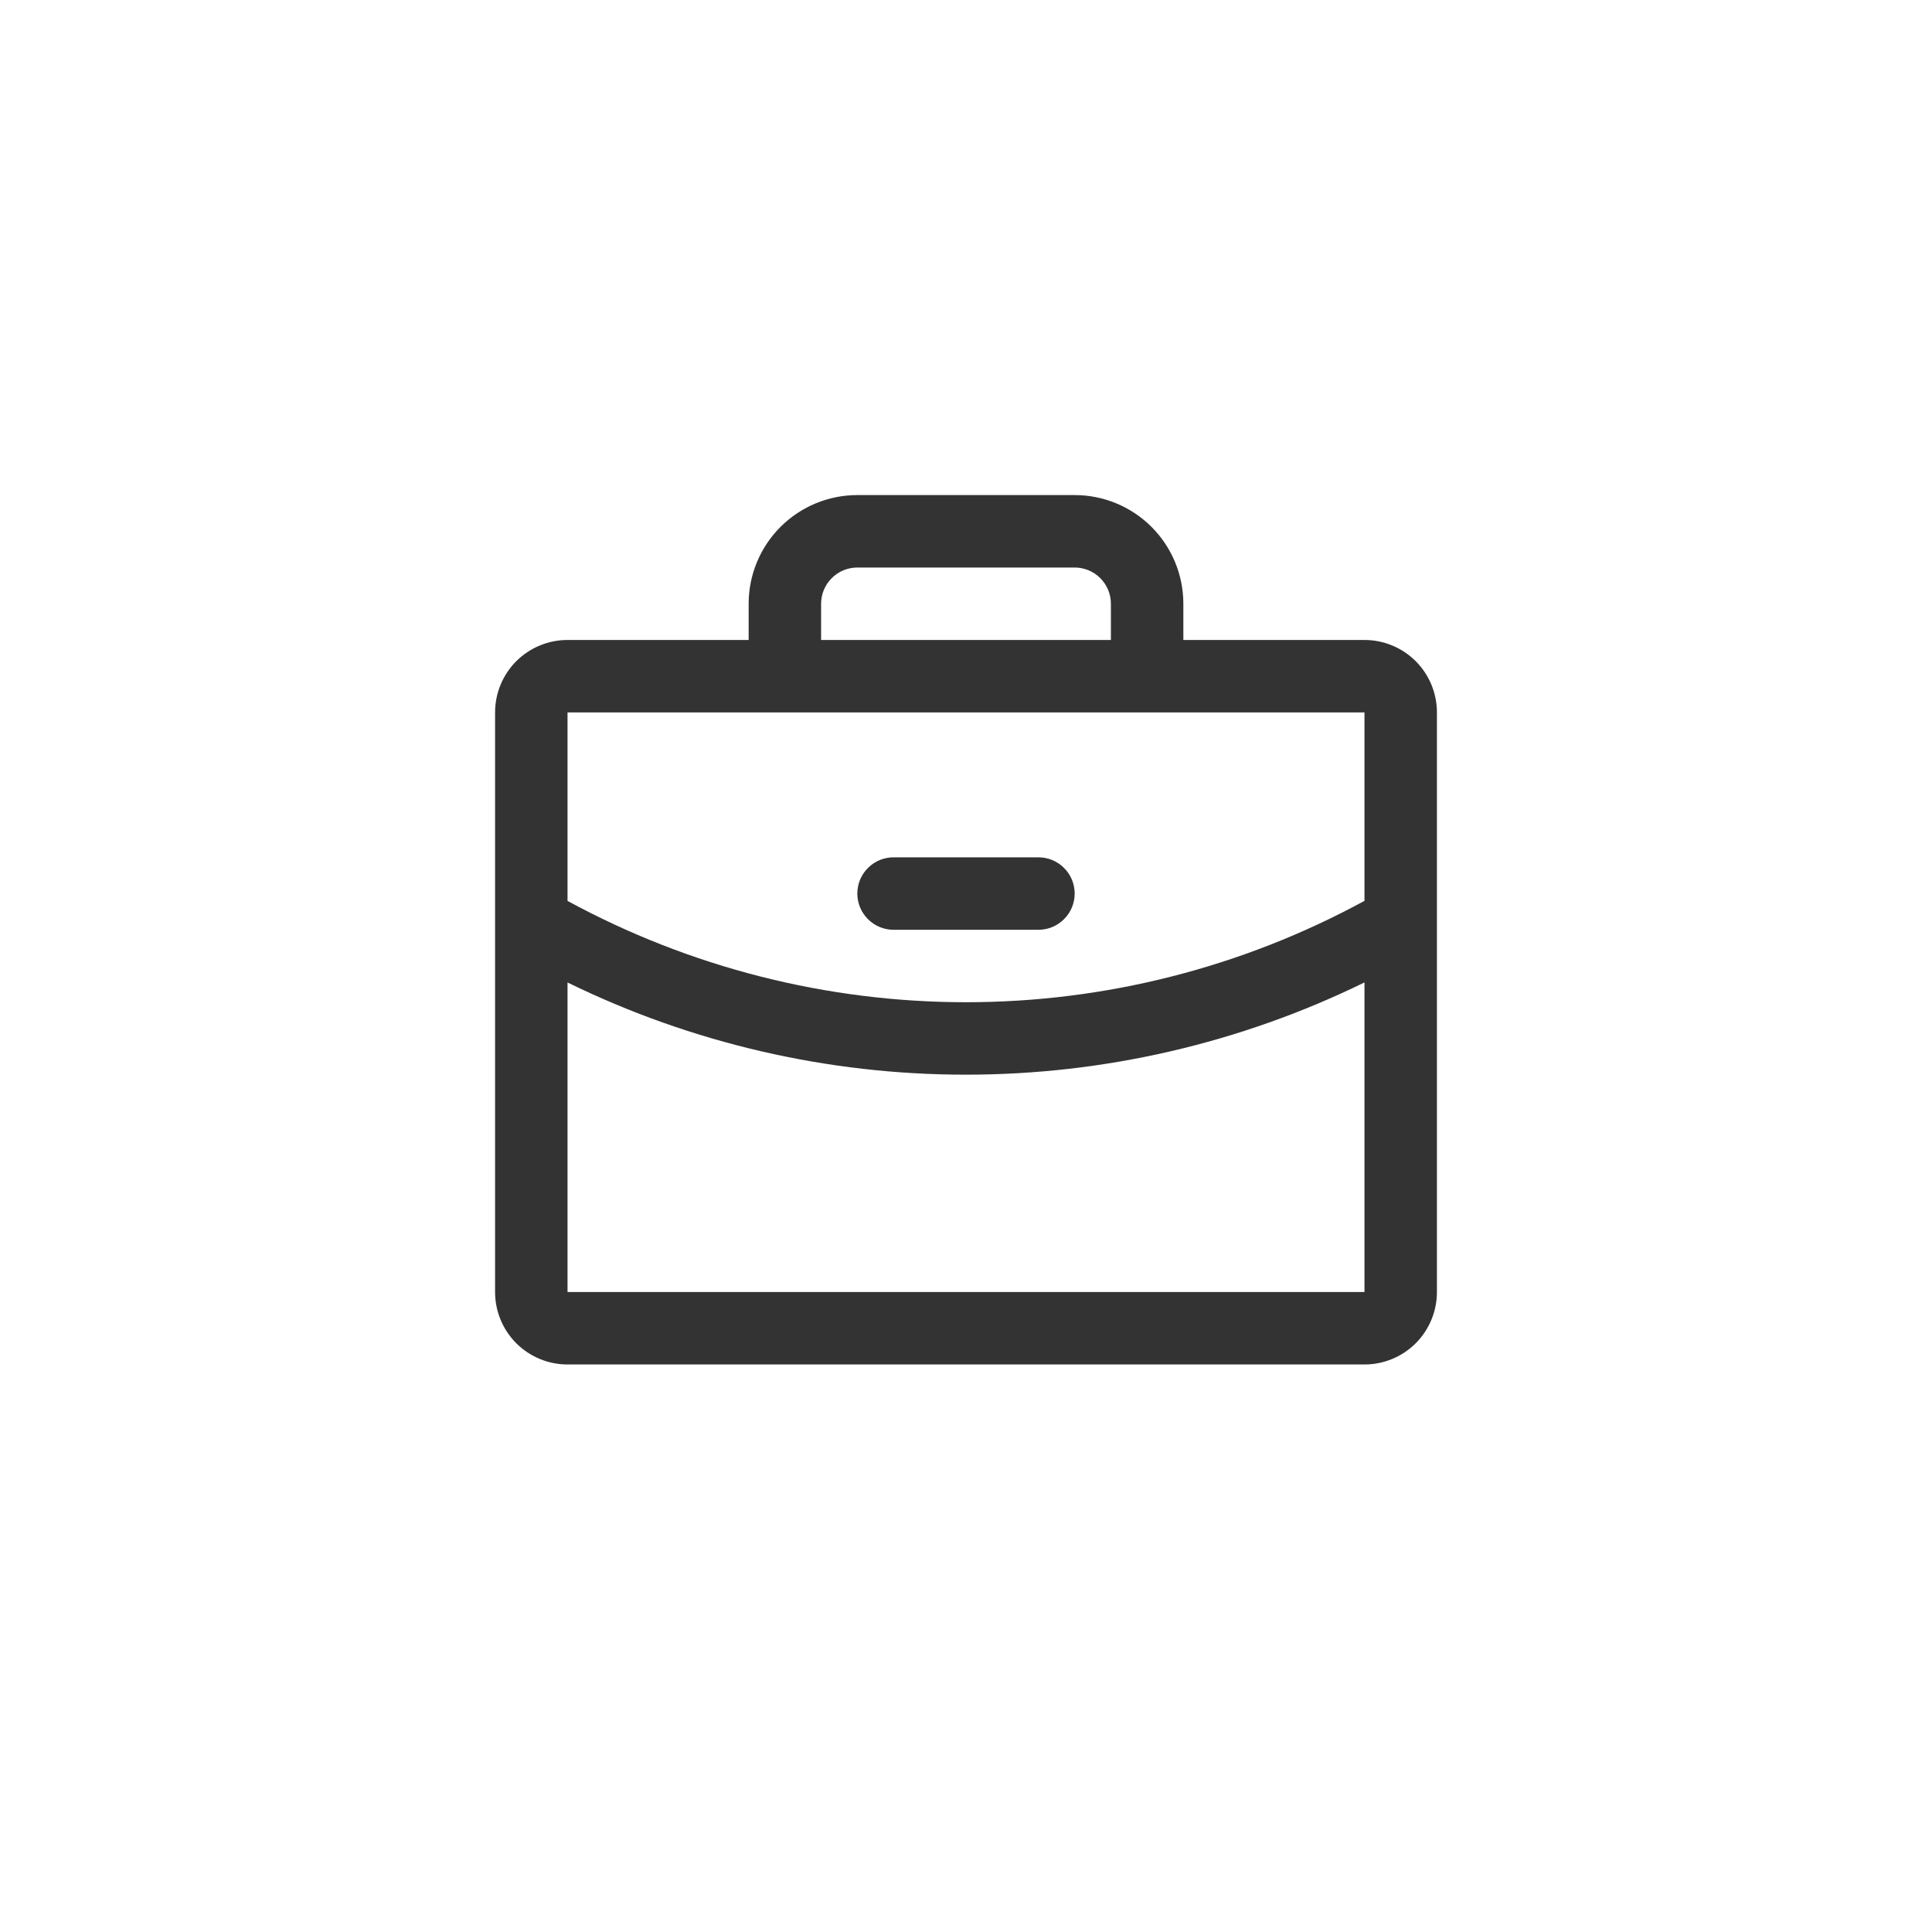
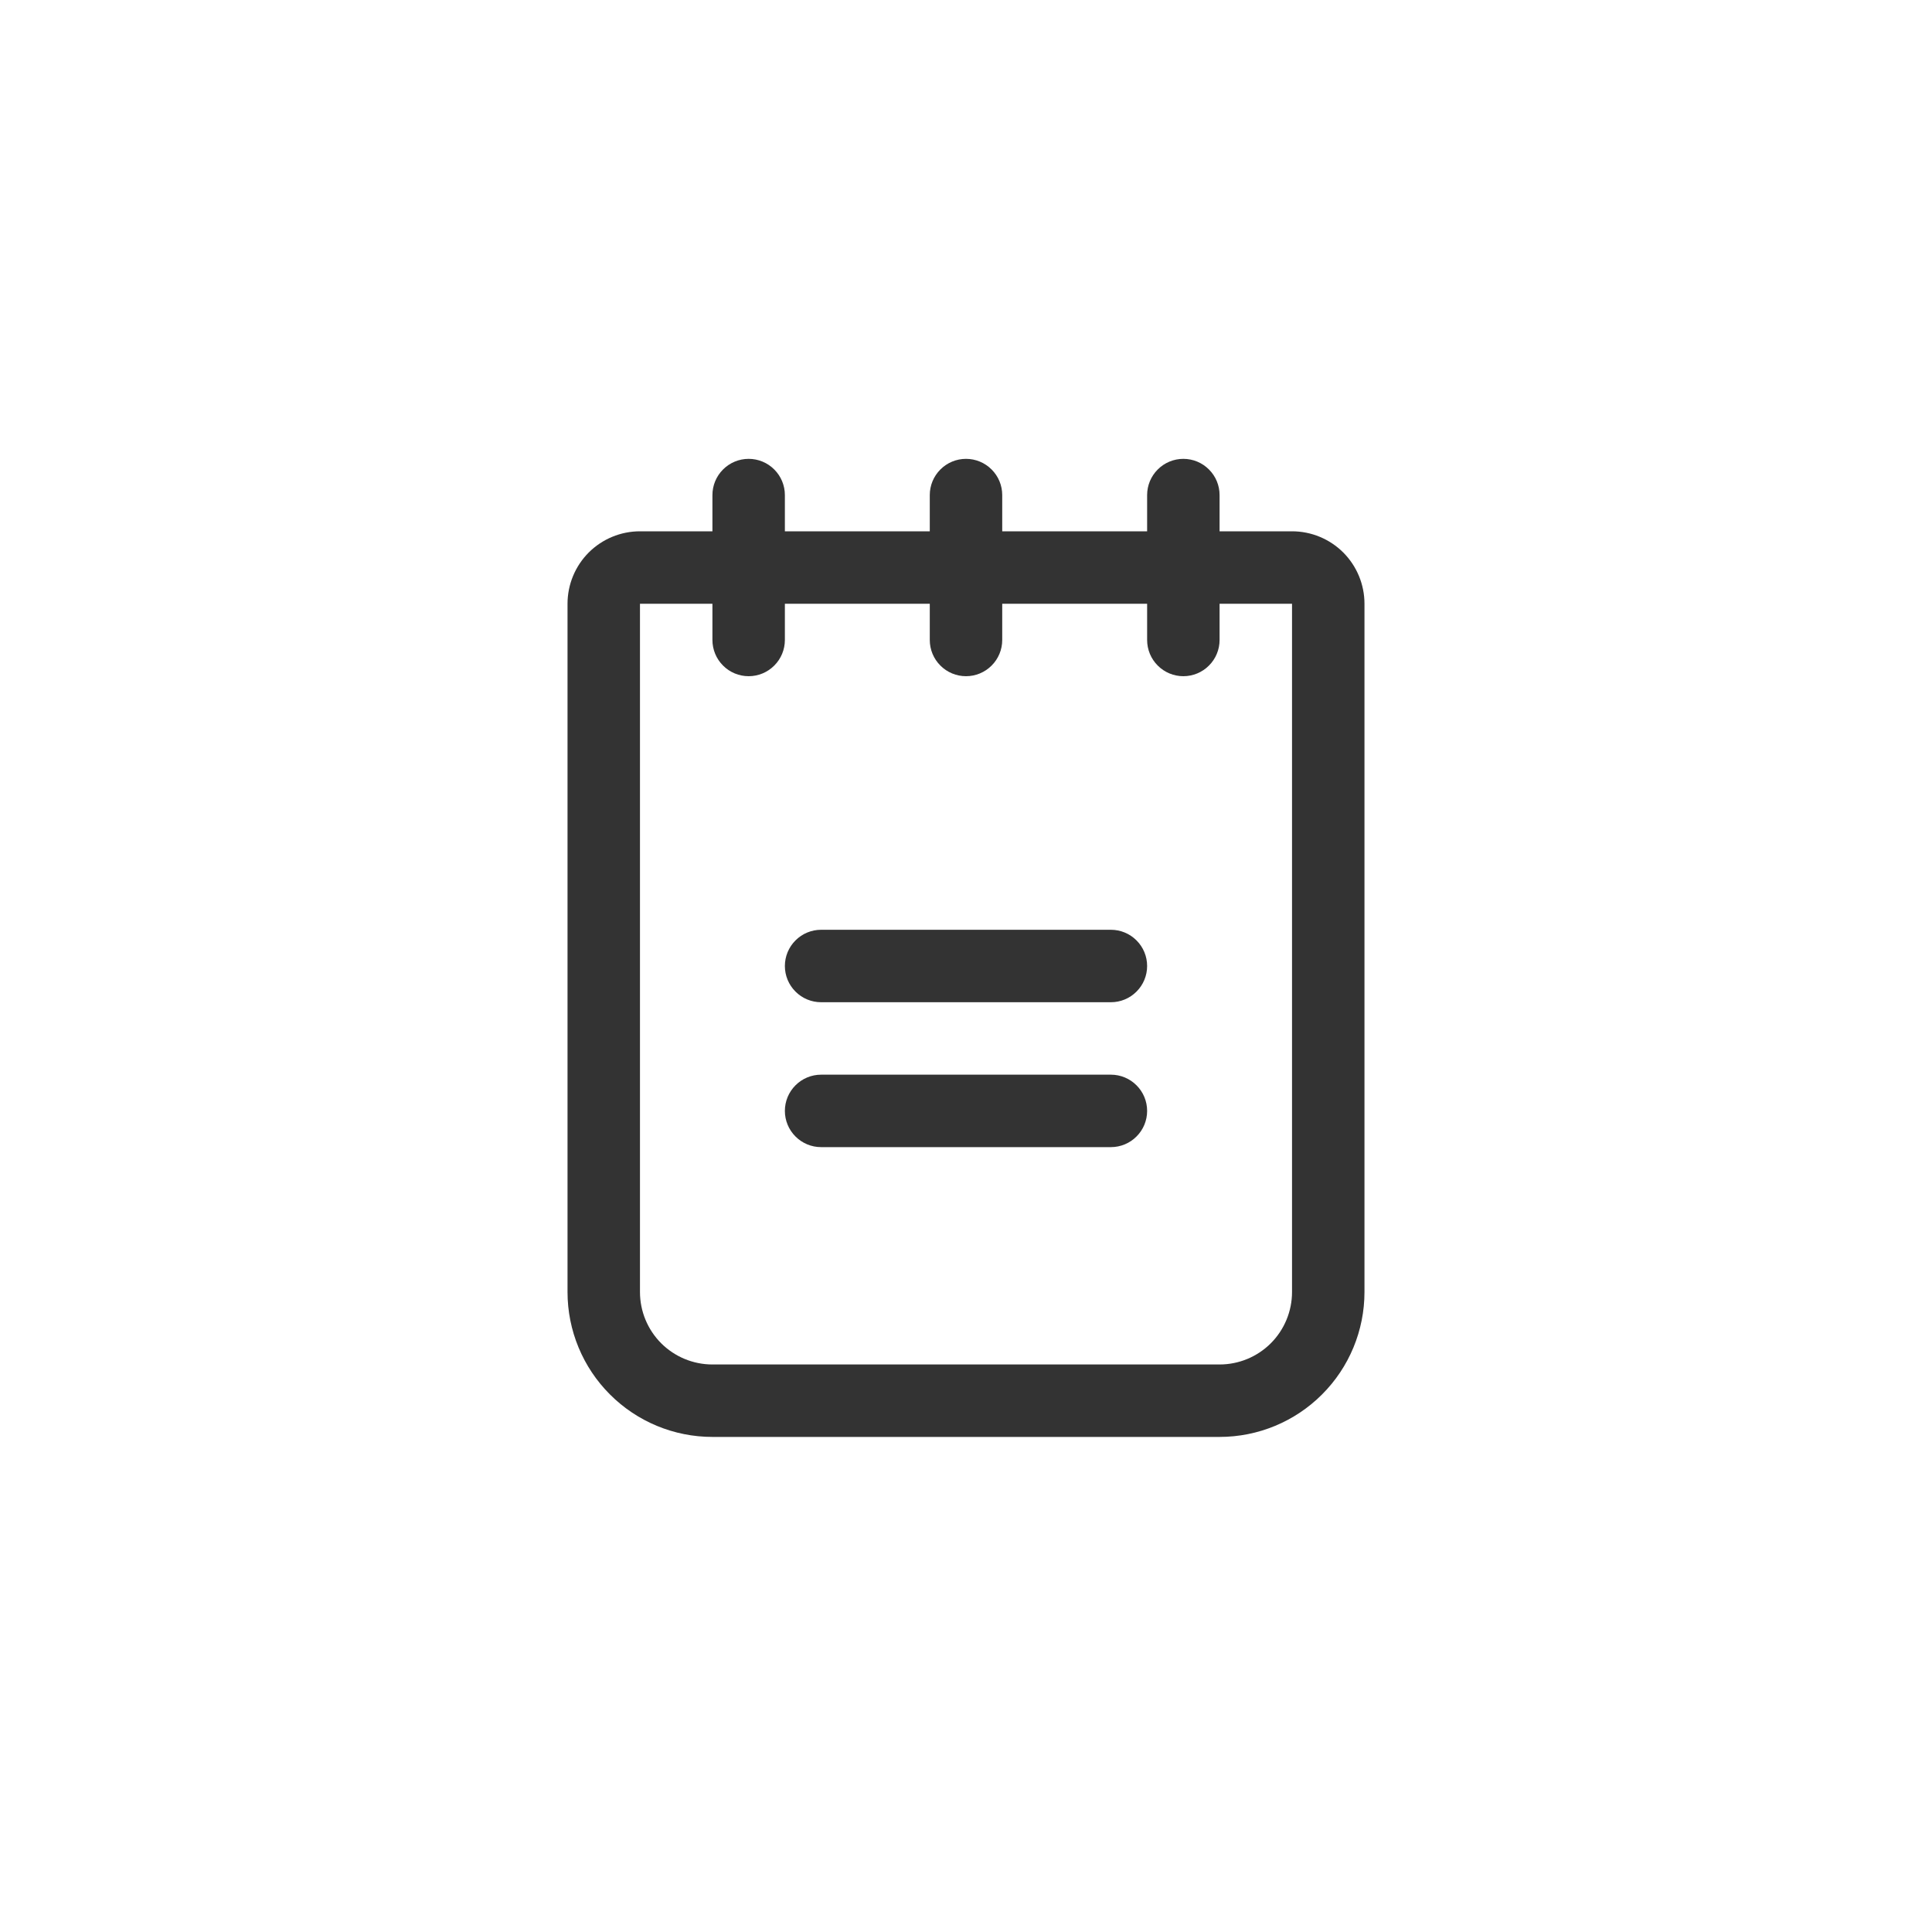
<svg xmlns="http://www.w3.org/2000/svg" width="40" height="40" viewBox="0 0 40 40" fill="none">
-   <path d="M28.25 13.25H24.5V12.5C24.5 11.903 24.263 11.331 23.841 10.909C23.419 10.487 22.847 10.25 22.25 10.25H17.75C17.153 10.25 16.581 10.487 16.159 10.909C15.737 11.331 15.5 11.903 15.5 12.5V13.25H11.75C11.352 13.25 10.971 13.408 10.689 13.689C10.408 13.971 10.25 14.352 10.25 14.75V26.75C10.25 27.148 10.408 27.529 10.689 27.811C10.971 28.092 11.352 28.25 11.75 28.25H28.25C28.648 28.25 29.029 28.092 29.311 27.811C29.592 27.529 29.75 27.148 29.75 26.75V14.75C29.75 14.352 29.592 13.971 29.311 13.689C29.029 13.408 28.648 13.25 28.25 13.25ZM17 12.5C17 12.301 17.079 12.11 17.22 11.97C17.36 11.829 17.551 11.75 17.75 11.75H22.25C22.449 11.75 22.64 11.829 22.78 11.97C22.921 12.11 23 12.301 23 12.5V13.25H17V12.5ZM28.25 14.75V18.651C25.718 20.029 22.882 20.75 20 20.75C17.118 20.75 14.282 20.029 11.75 18.652V14.75H28.25ZM28.25 26.75H11.75V20.341C14.319 21.598 17.14 22.251 20 22.25C22.86 22.25 25.681 21.597 28.25 20.34V26.75ZM17.75 18.5C17.75 18.301 17.829 18.11 17.97 17.97C18.11 17.829 18.301 17.75 18.5 17.75H21.5C21.699 17.75 21.89 17.829 22.03 17.97C22.171 18.11 22.25 18.301 22.25 18.5C22.25 18.699 22.171 18.89 22.03 19.03C21.89 19.171 21.699 19.25 21.5 19.25H18.5C18.301 19.25 18.11 19.171 17.97 19.03C17.829 18.89 17.75 18.699 17.75 18.5Z" fill="black" fill-opacity="0.8" />
+   <path d="M23.75 20C23.75 20.199 23.671 20.39 23.53 20.53C23.39 20.671 23.199 20.75 23 20.75H17C16.801 20.75 16.61 20.671 16.47 20.53C16.329 20.39 16.25 20.199 16.25 20C16.25 19.801 16.329 19.61 16.47 19.47C16.61 19.329 16.801 19.25 17 19.25H23C23.199 19.25 23.39 19.329 23.53 19.47C23.671 19.61 23.75 19.801 23.75 20ZM23 22.25H17C16.801 22.25 16.61 22.329 16.47 22.47C16.329 22.61 16.25 22.801 16.25 23C16.25 23.199 16.329 23.39 16.47 23.53C16.61 23.671 16.801 23.75 17 23.75H23C23.199 23.75 23.39 23.671 23.53 23.53C23.671 23.39 23.75 23.199 23.75 23C23.75 22.801 23.671 22.61 23.53 22.47C23.39 22.329 23.199 22.25 23 22.25ZM28.25 12.5V26.75C28.25 27.546 27.934 28.309 27.371 28.871C26.809 29.434 26.046 29.75 25.25 29.75H14.75C13.954 29.75 13.191 29.434 12.629 28.871C12.066 28.309 11.75 27.546 11.75 26.75V12.5C11.75 12.102 11.908 11.721 12.189 11.439C12.471 11.158 12.852 11 13.25 11H14.75V10.25C14.75 10.051 14.829 9.86 14.97 9.72C15.11 9.579 15.301 9.5 15.5 9.5C15.699 9.5 15.89 9.579 16.03 9.72C16.171 9.86 16.25 10.051 16.25 10.25V11H19.25V10.25C19.25 10.051 19.329 9.86 19.47 9.72C19.61 9.579 19.801 9.5 20 9.5C20.199 9.5 20.39 9.579 20.53 9.72C20.671 9.86 20.75 10.051 20.75 10.25V11H23.75V10.25C23.75 10.051 23.829 9.86 23.97 9.72C24.11 9.579 24.301 9.5 24.5 9.5C24.699 9.5 24.89 9.579 25.03 9.72C25.171 9.86 25.25 10.051 25.25 10.25V11H26.75C27.148 11 27.529 11.158 27.811 11.439C28.092 11.721 28.25 12.102 28.25 12.5ZM26.75 12.5H25.25V13.25C25.25 13.449 25.171 13.64 25.03 13.78C24.89 13.921 24.699 14 24.5 14C24.301 14 24.11 13.921 23.97 13.78C23.829 13.64 23.75 13.449 23.75 13.25V12.5H20.75V13.25C20.75 13.449 20.671 13.64 20.53 13.78C20.39 13.921 20.199 14 20 14C19.801 14 19.61 13.921 19.47 13.78C19.329 13.64 19.25 13.449 19.25 13.25V12.5H16.25V13.25C16.25 13.449 16.171 13.64 16.03 13.78C15.89 13.921 15.699 14 15.5 14C15.301 14 15.11 13.921 14.97 13.78C14.829 13.64 14.75 13.449 14.75 13.25V12.5H13.25V26.75C13.25 27.148 13.408 27.529 13.689 27.811C13.971 28.092 14.352 28.25 14.75 28.25H25.25C25.648 28.25 26.029 28.092 26.311 27.811C26.592 27.529 26.75 27.148 26.75 26.75V12.5Z" fill="black" fill-opacity="0.8" />
</svg>
